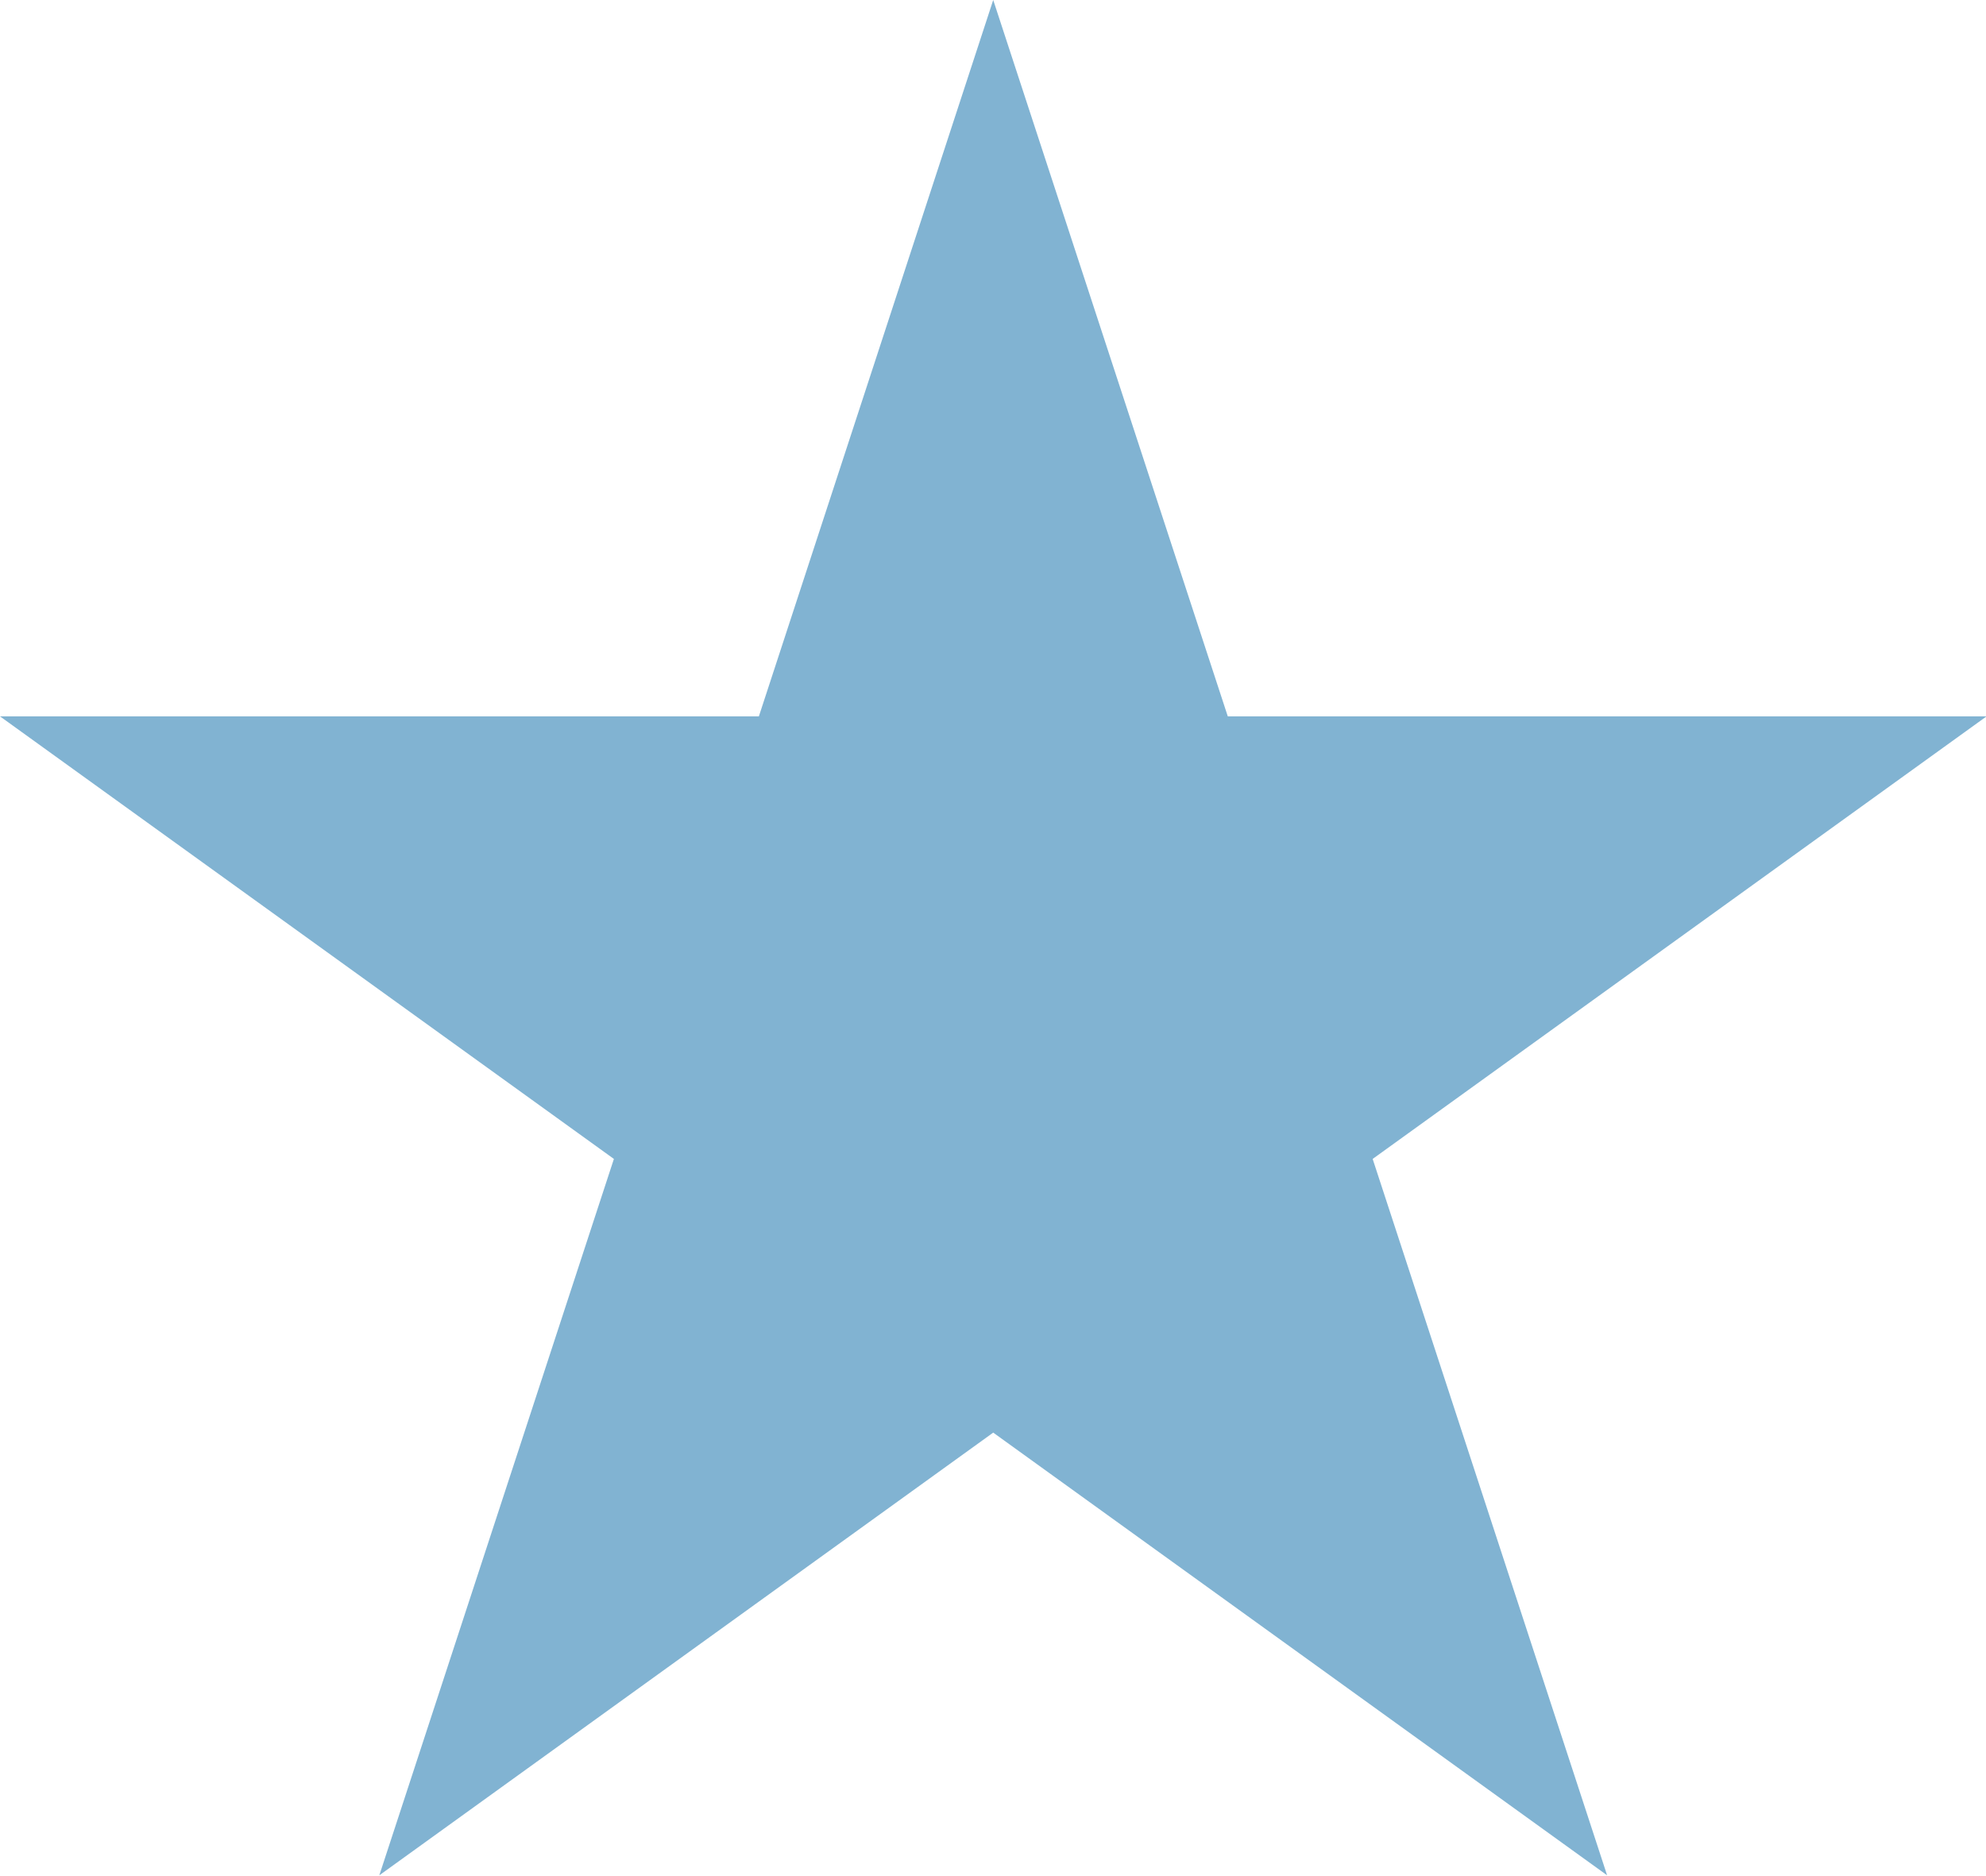
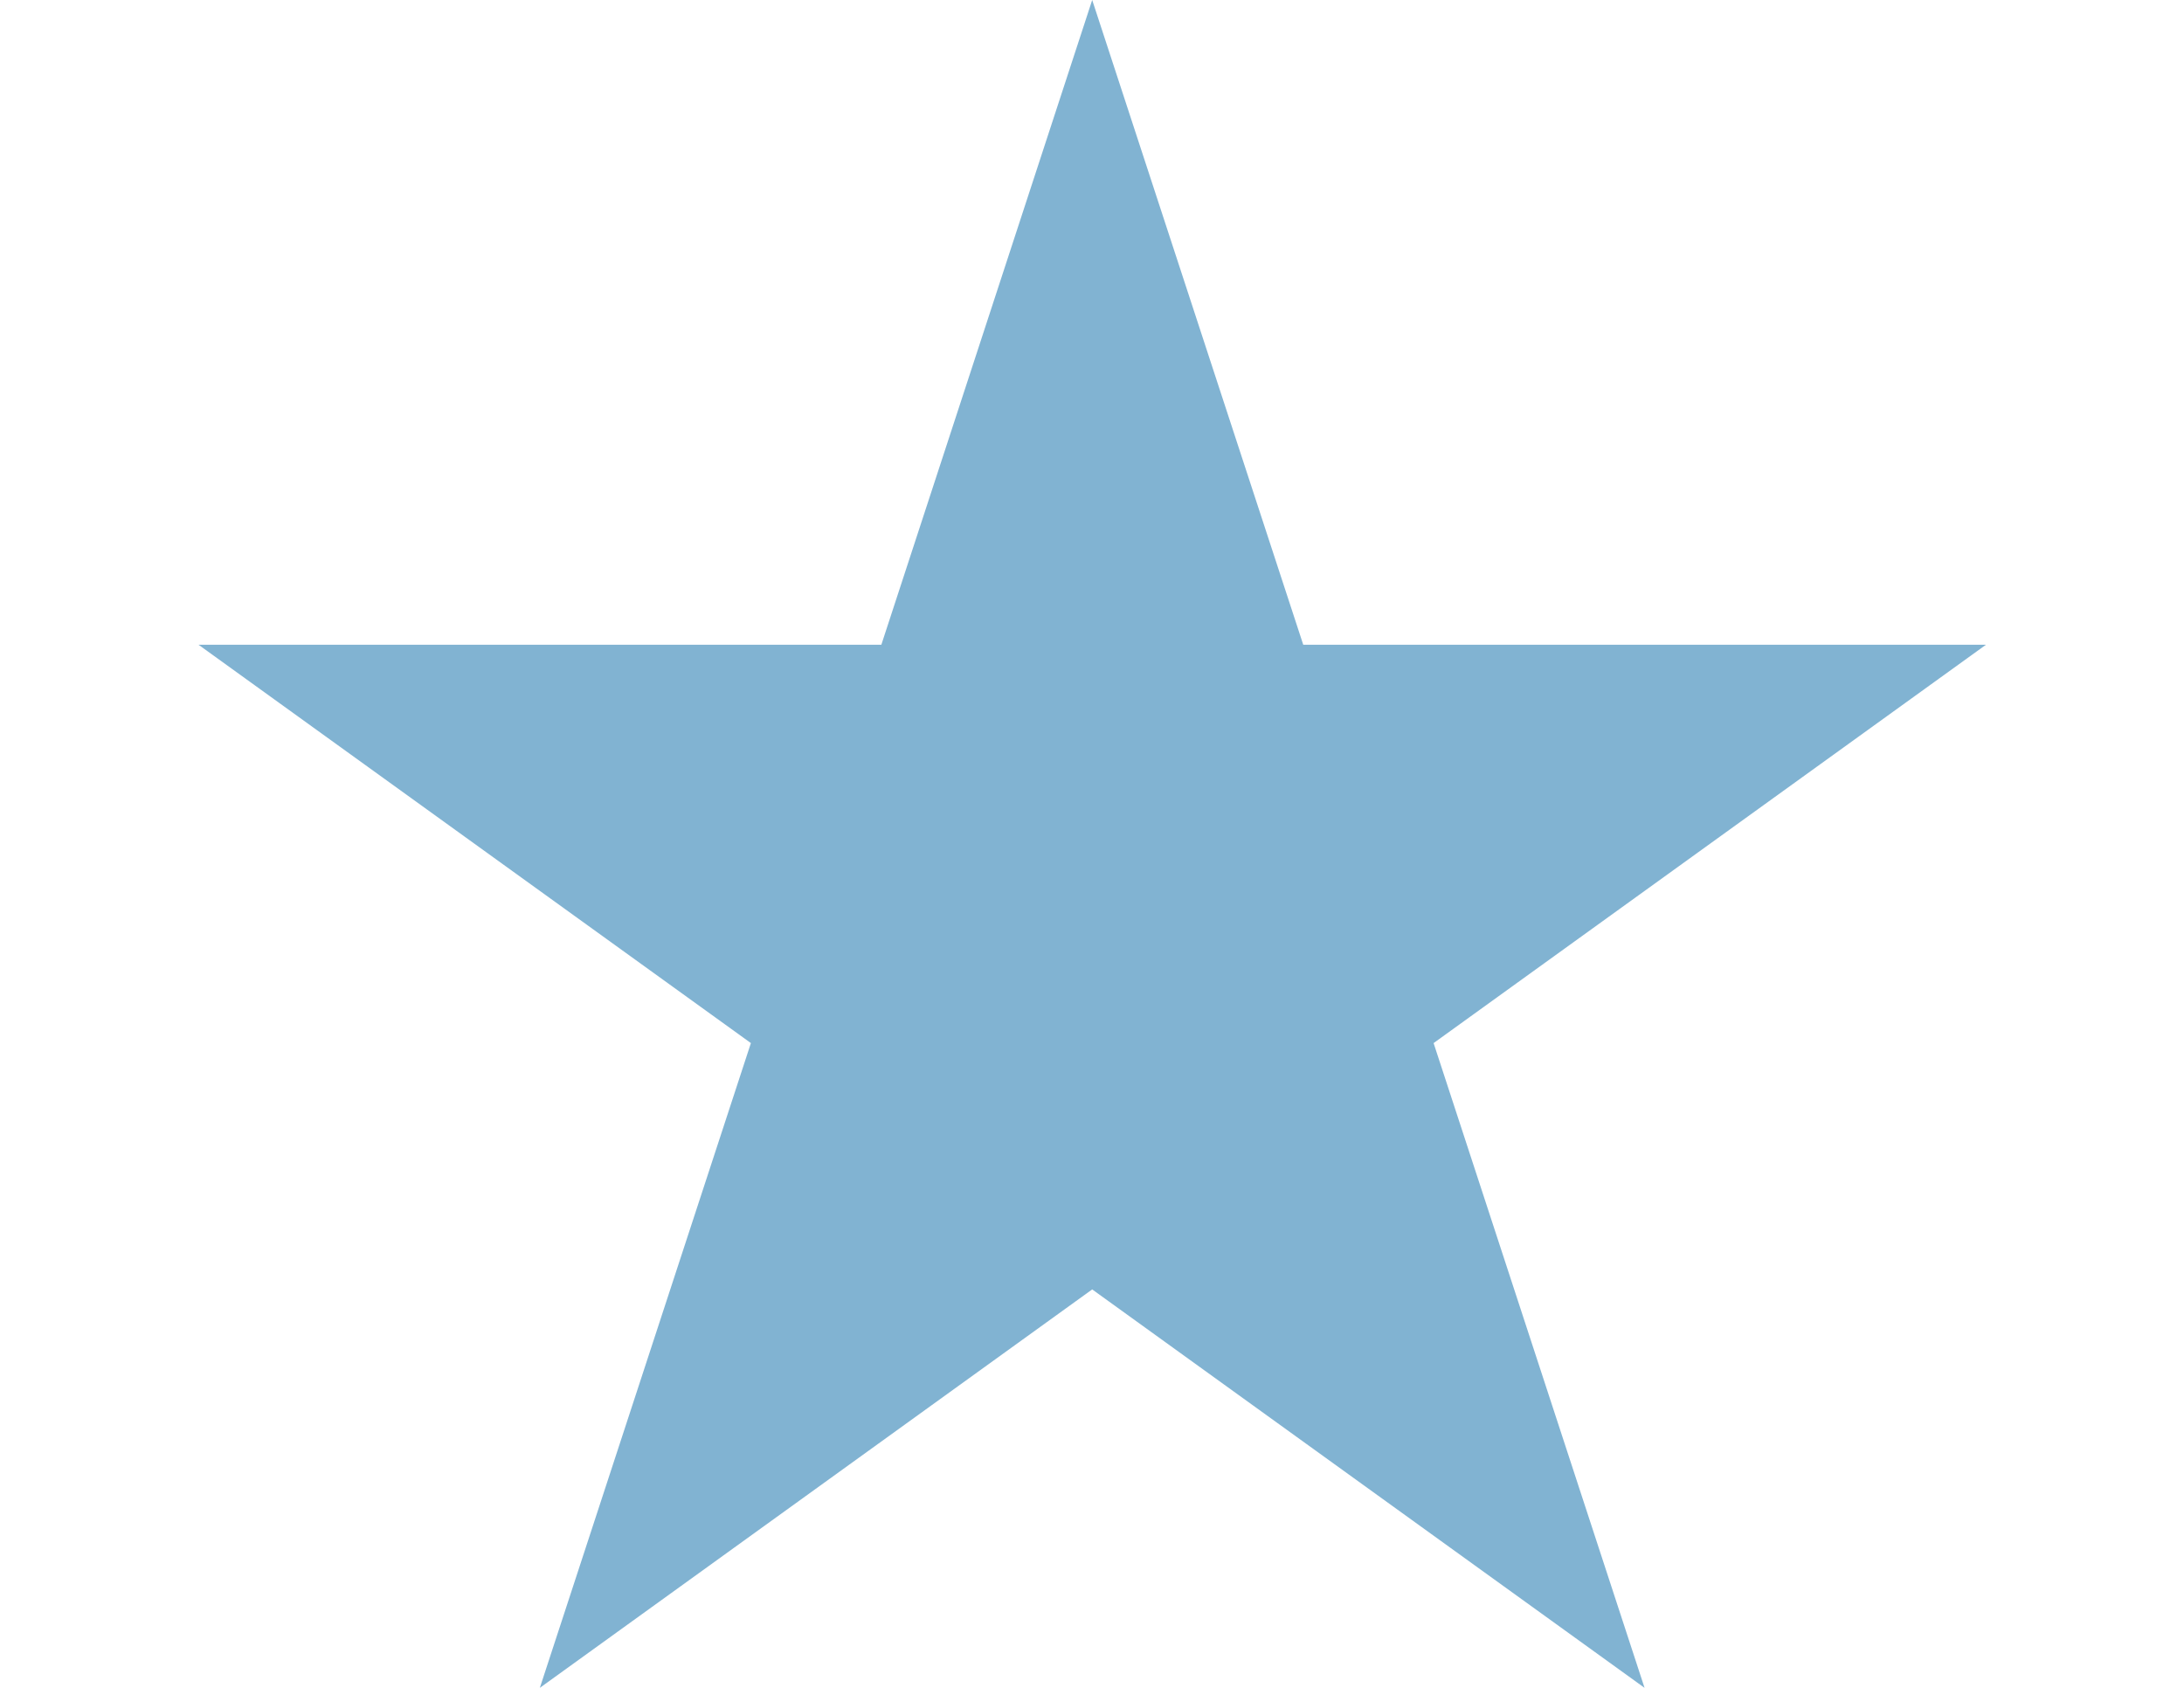
- <svg xmlns="http://www.w3.org/2000/svg" width="18" height="17" viewBox="0 0 18 17">
+ <svg xmlns="http://www.w3.org/2000/svg" width="22" height="17" viewBox="0 0 18 17">
  <path fill="#81B3D2" d="M9.002 0l2.126 6.494h6.877l-5.564 4.012L14.566 17l-5.564-4.013L3.438 17l2.126-6.494L0 6.494h6.878z" />
</svg>
